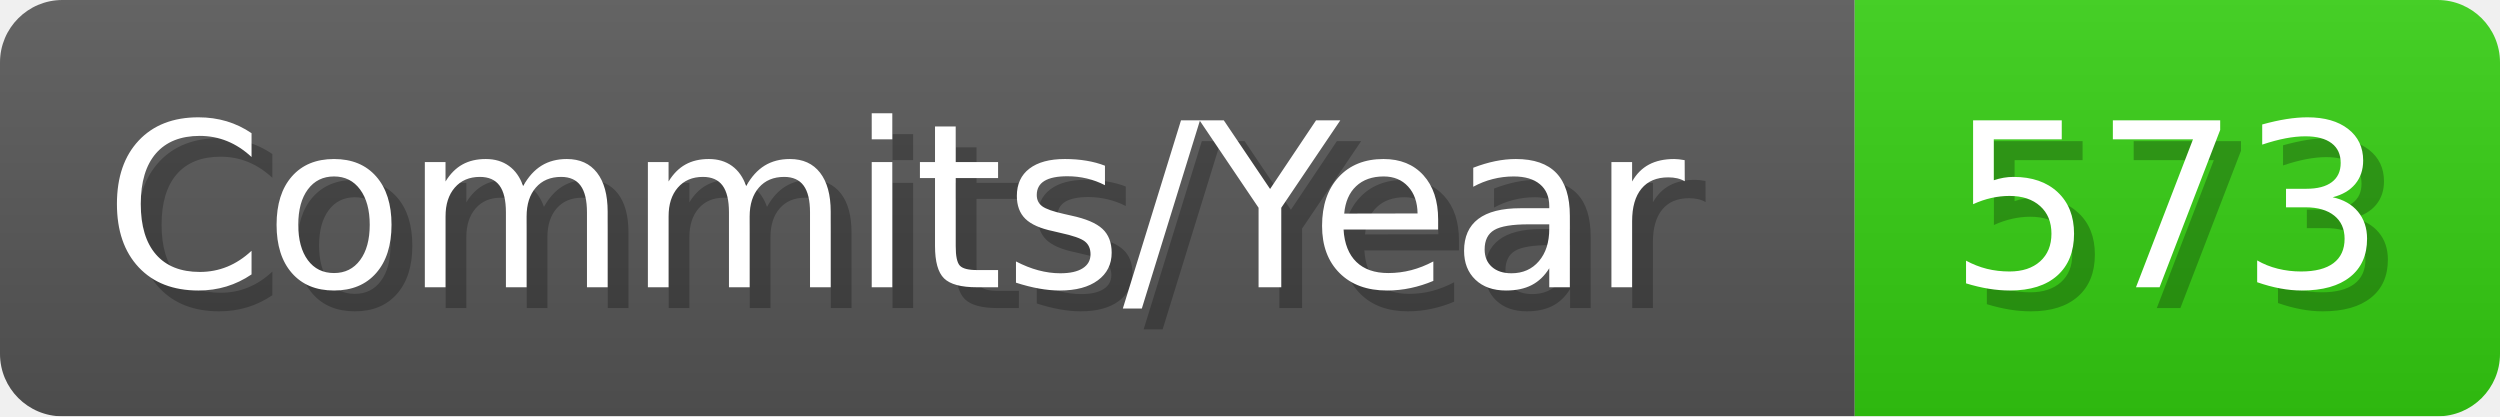
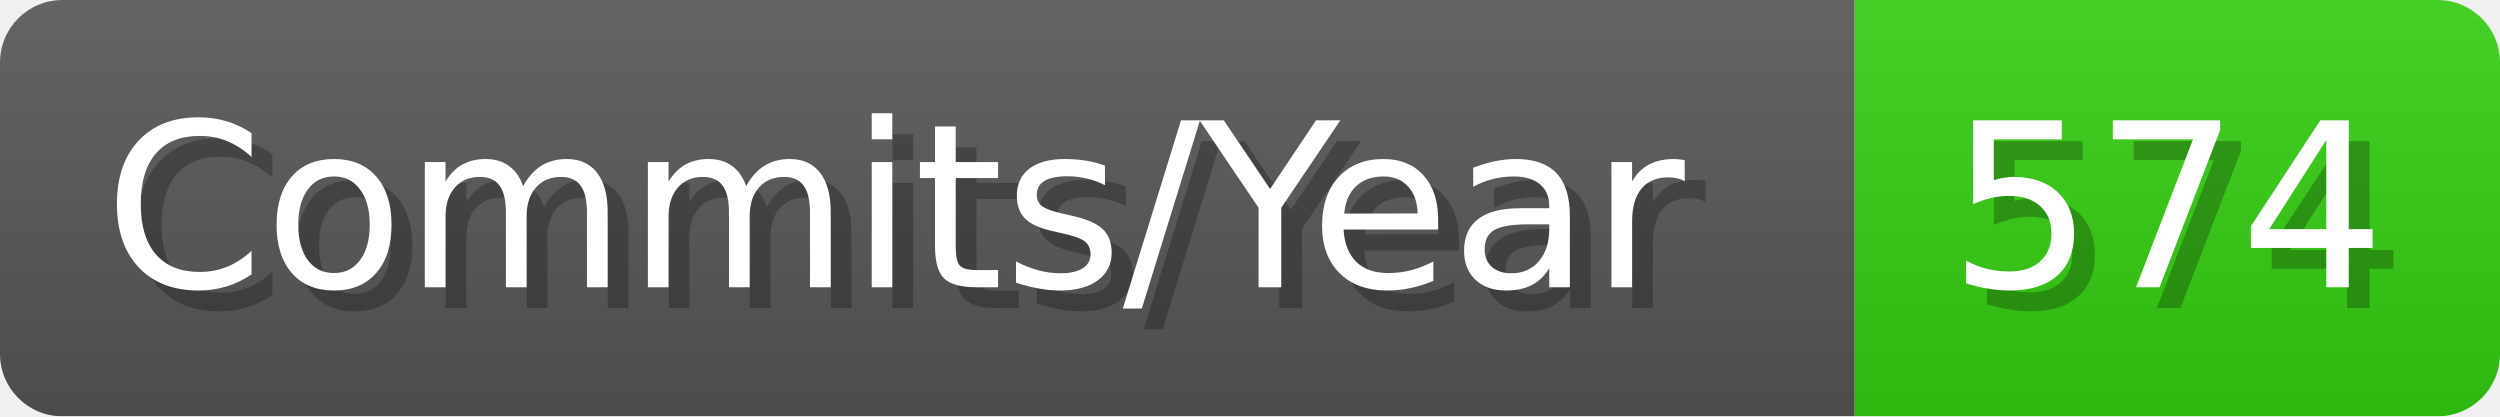
- <svg xmlns="http://www.w3.org/2000/svg" width="120.1" height="20" viewBox="0 0 1201 200" role="img" aria-label="Commits/Year: 573">
+ <svg xmlns="http://www.w3.org/2000/svg" width="120.1" height="20" viewBox="0 0 1201 200" role="img" aria-label="Commits/Year: 574">
  <linearGradient id="aUPdi" x2="0" y2="100%">
    <stop offset="0" stop-opacity=".1" stop-color="#EEE" />
    <stop offset="1" stop-opacity=".1" />
  </linearGradient>
  <mask id="WfAiQ">
    <rect width="1201" height="200" rx="30" fill="#FFF" />
  </mask>
  <g mask="url(#WfAiQ)">
    <rect width="891" height="200" fill="#555" />
    <rect width="310" height="200" fill="#3C1" x="891" />
    <rect width="1201" height="200" fill="url(#aUPdi)" />
  </g>
  <g aria-hidden="true" fill="#fff" text-anchor="start" font-family="Verdana,DejaVu Sans,sans-serif" font-size="110">
    <text x="60" y="148" textLength="791" fill="#000" opacity="0.25">Commits/Year</text>
    <text x="50" y="138" textLength="791">Commits/Year</text>
-     <text x="946" y="148" textLength="210" fill="#000" opacity="0.25">573</text>
-     <text x="936" y="138" textLength="210">573</text>
+     <text x="946" y="148" textLength="210" fill="#000" opacity="0.25">574</text>
+     <text x="936" y="138" textLength="210">574</text>
  </g>
</svg>
